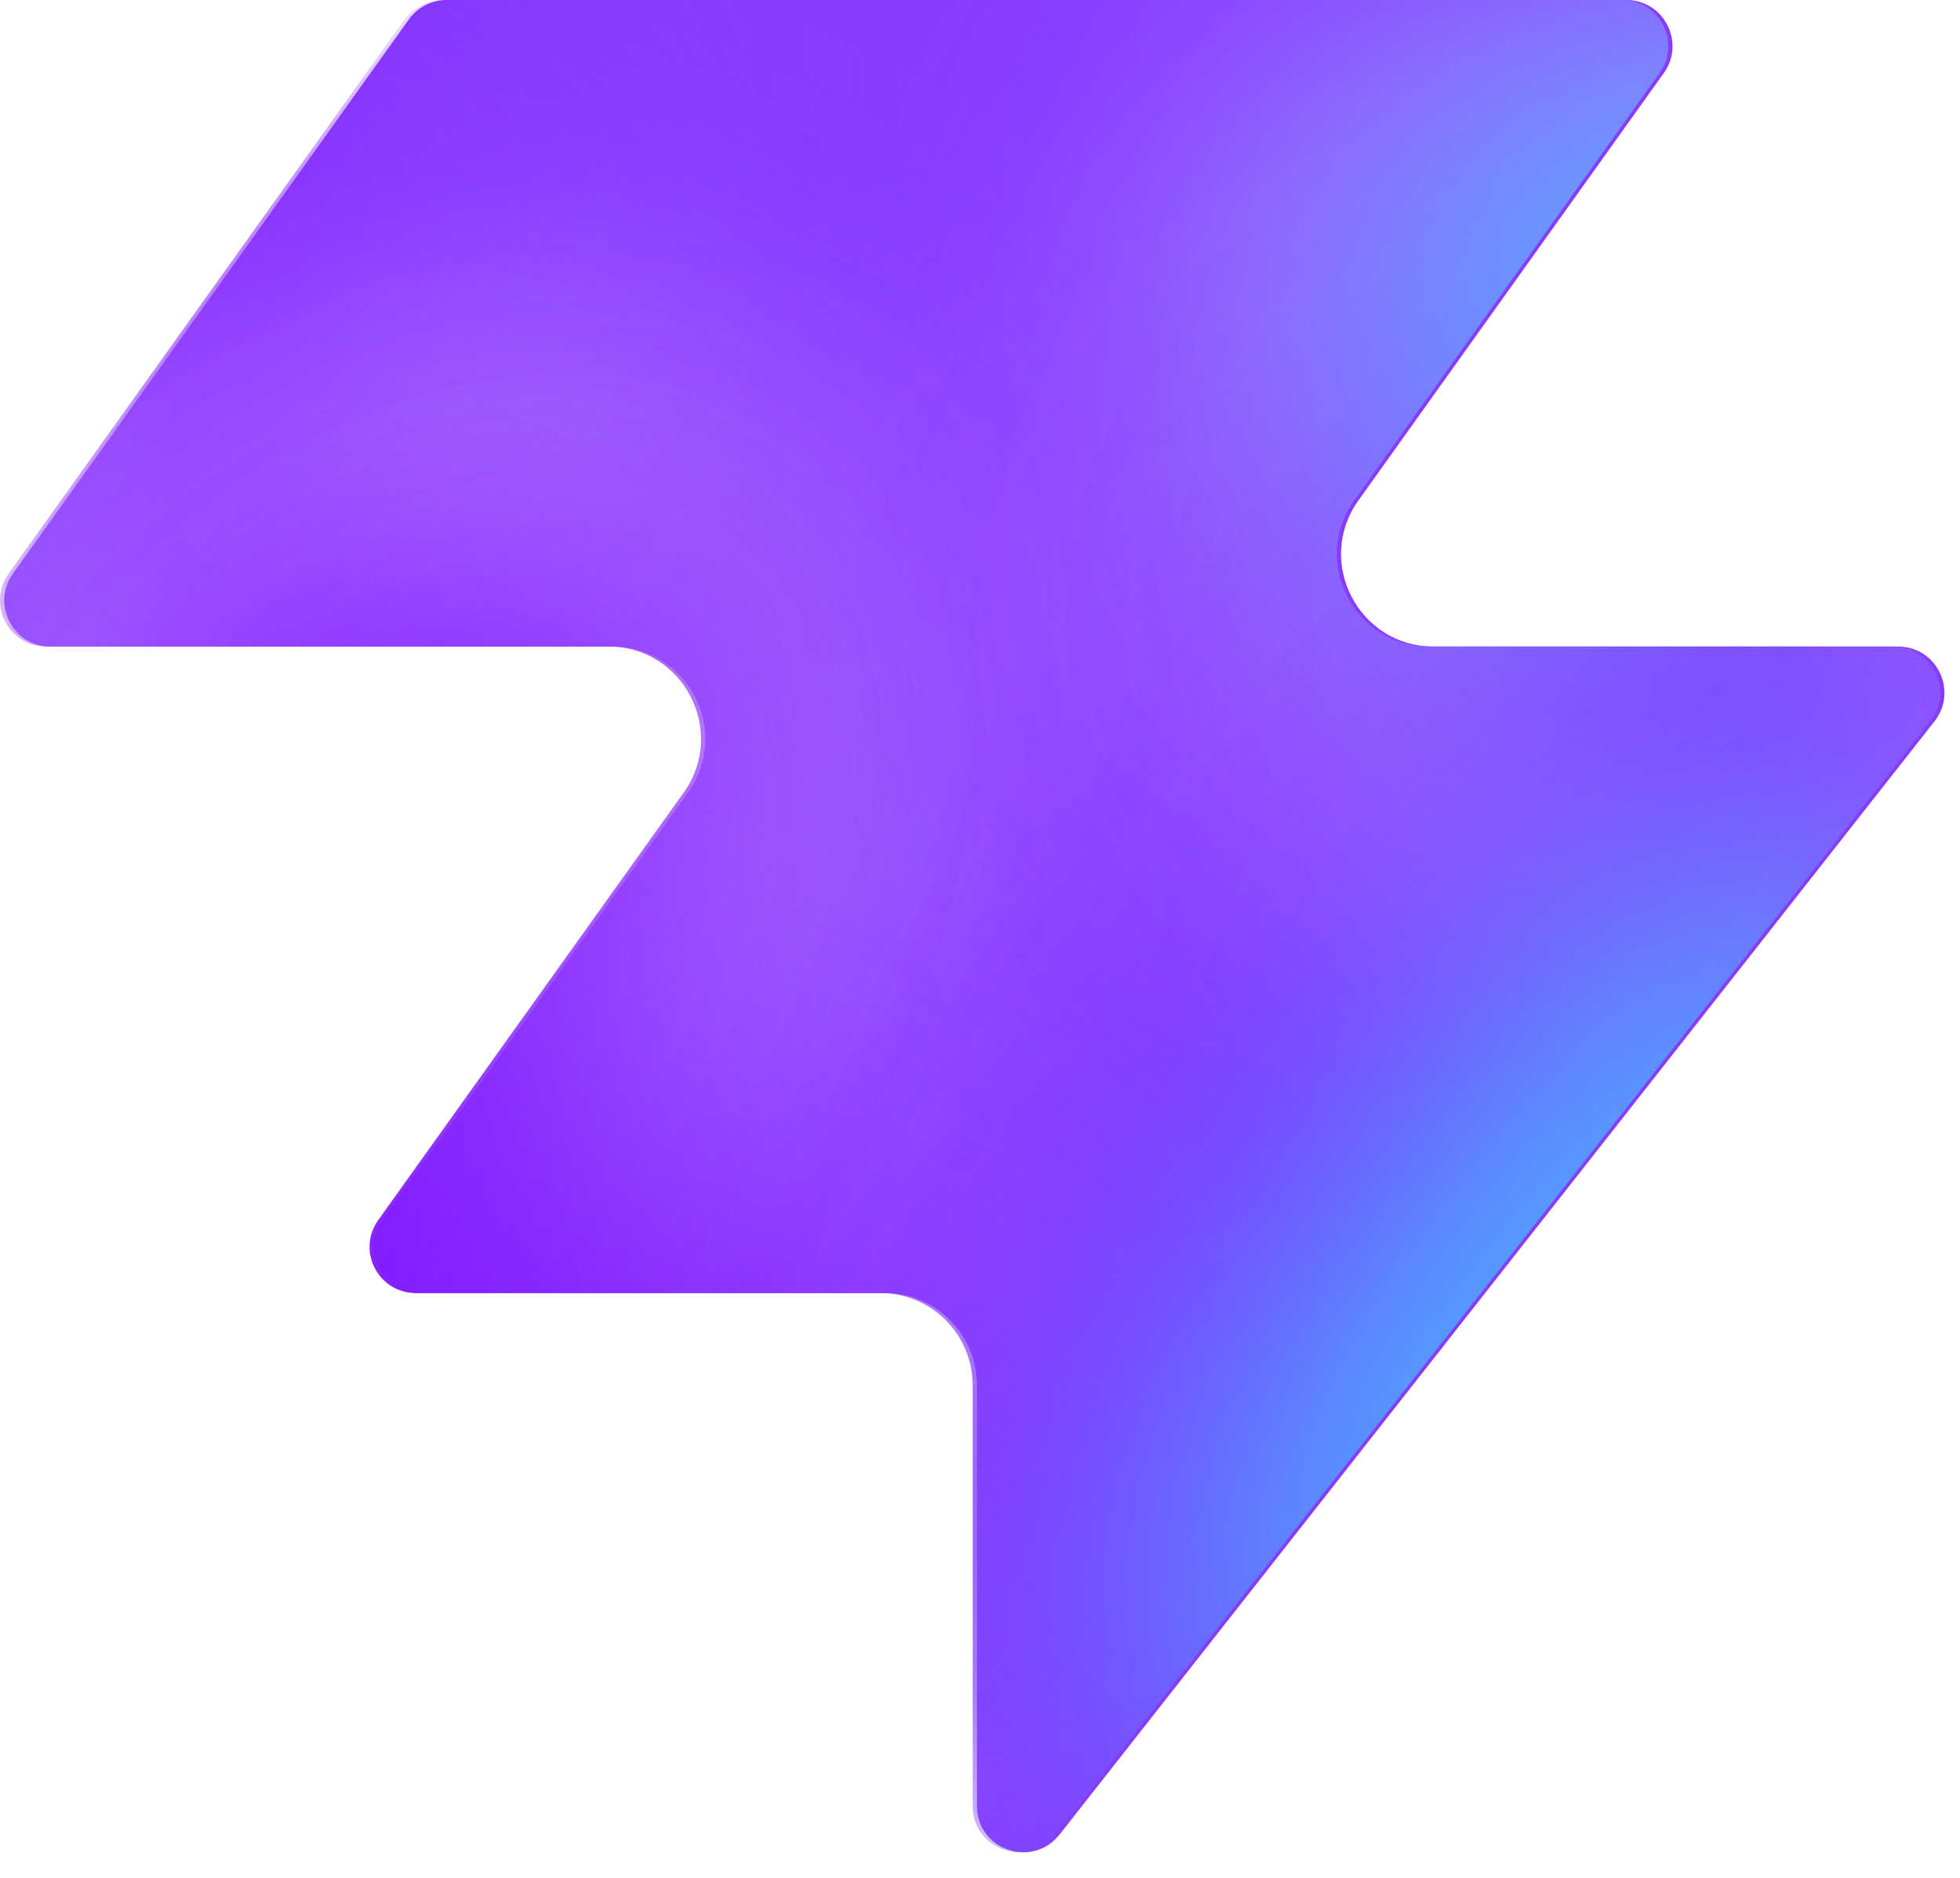
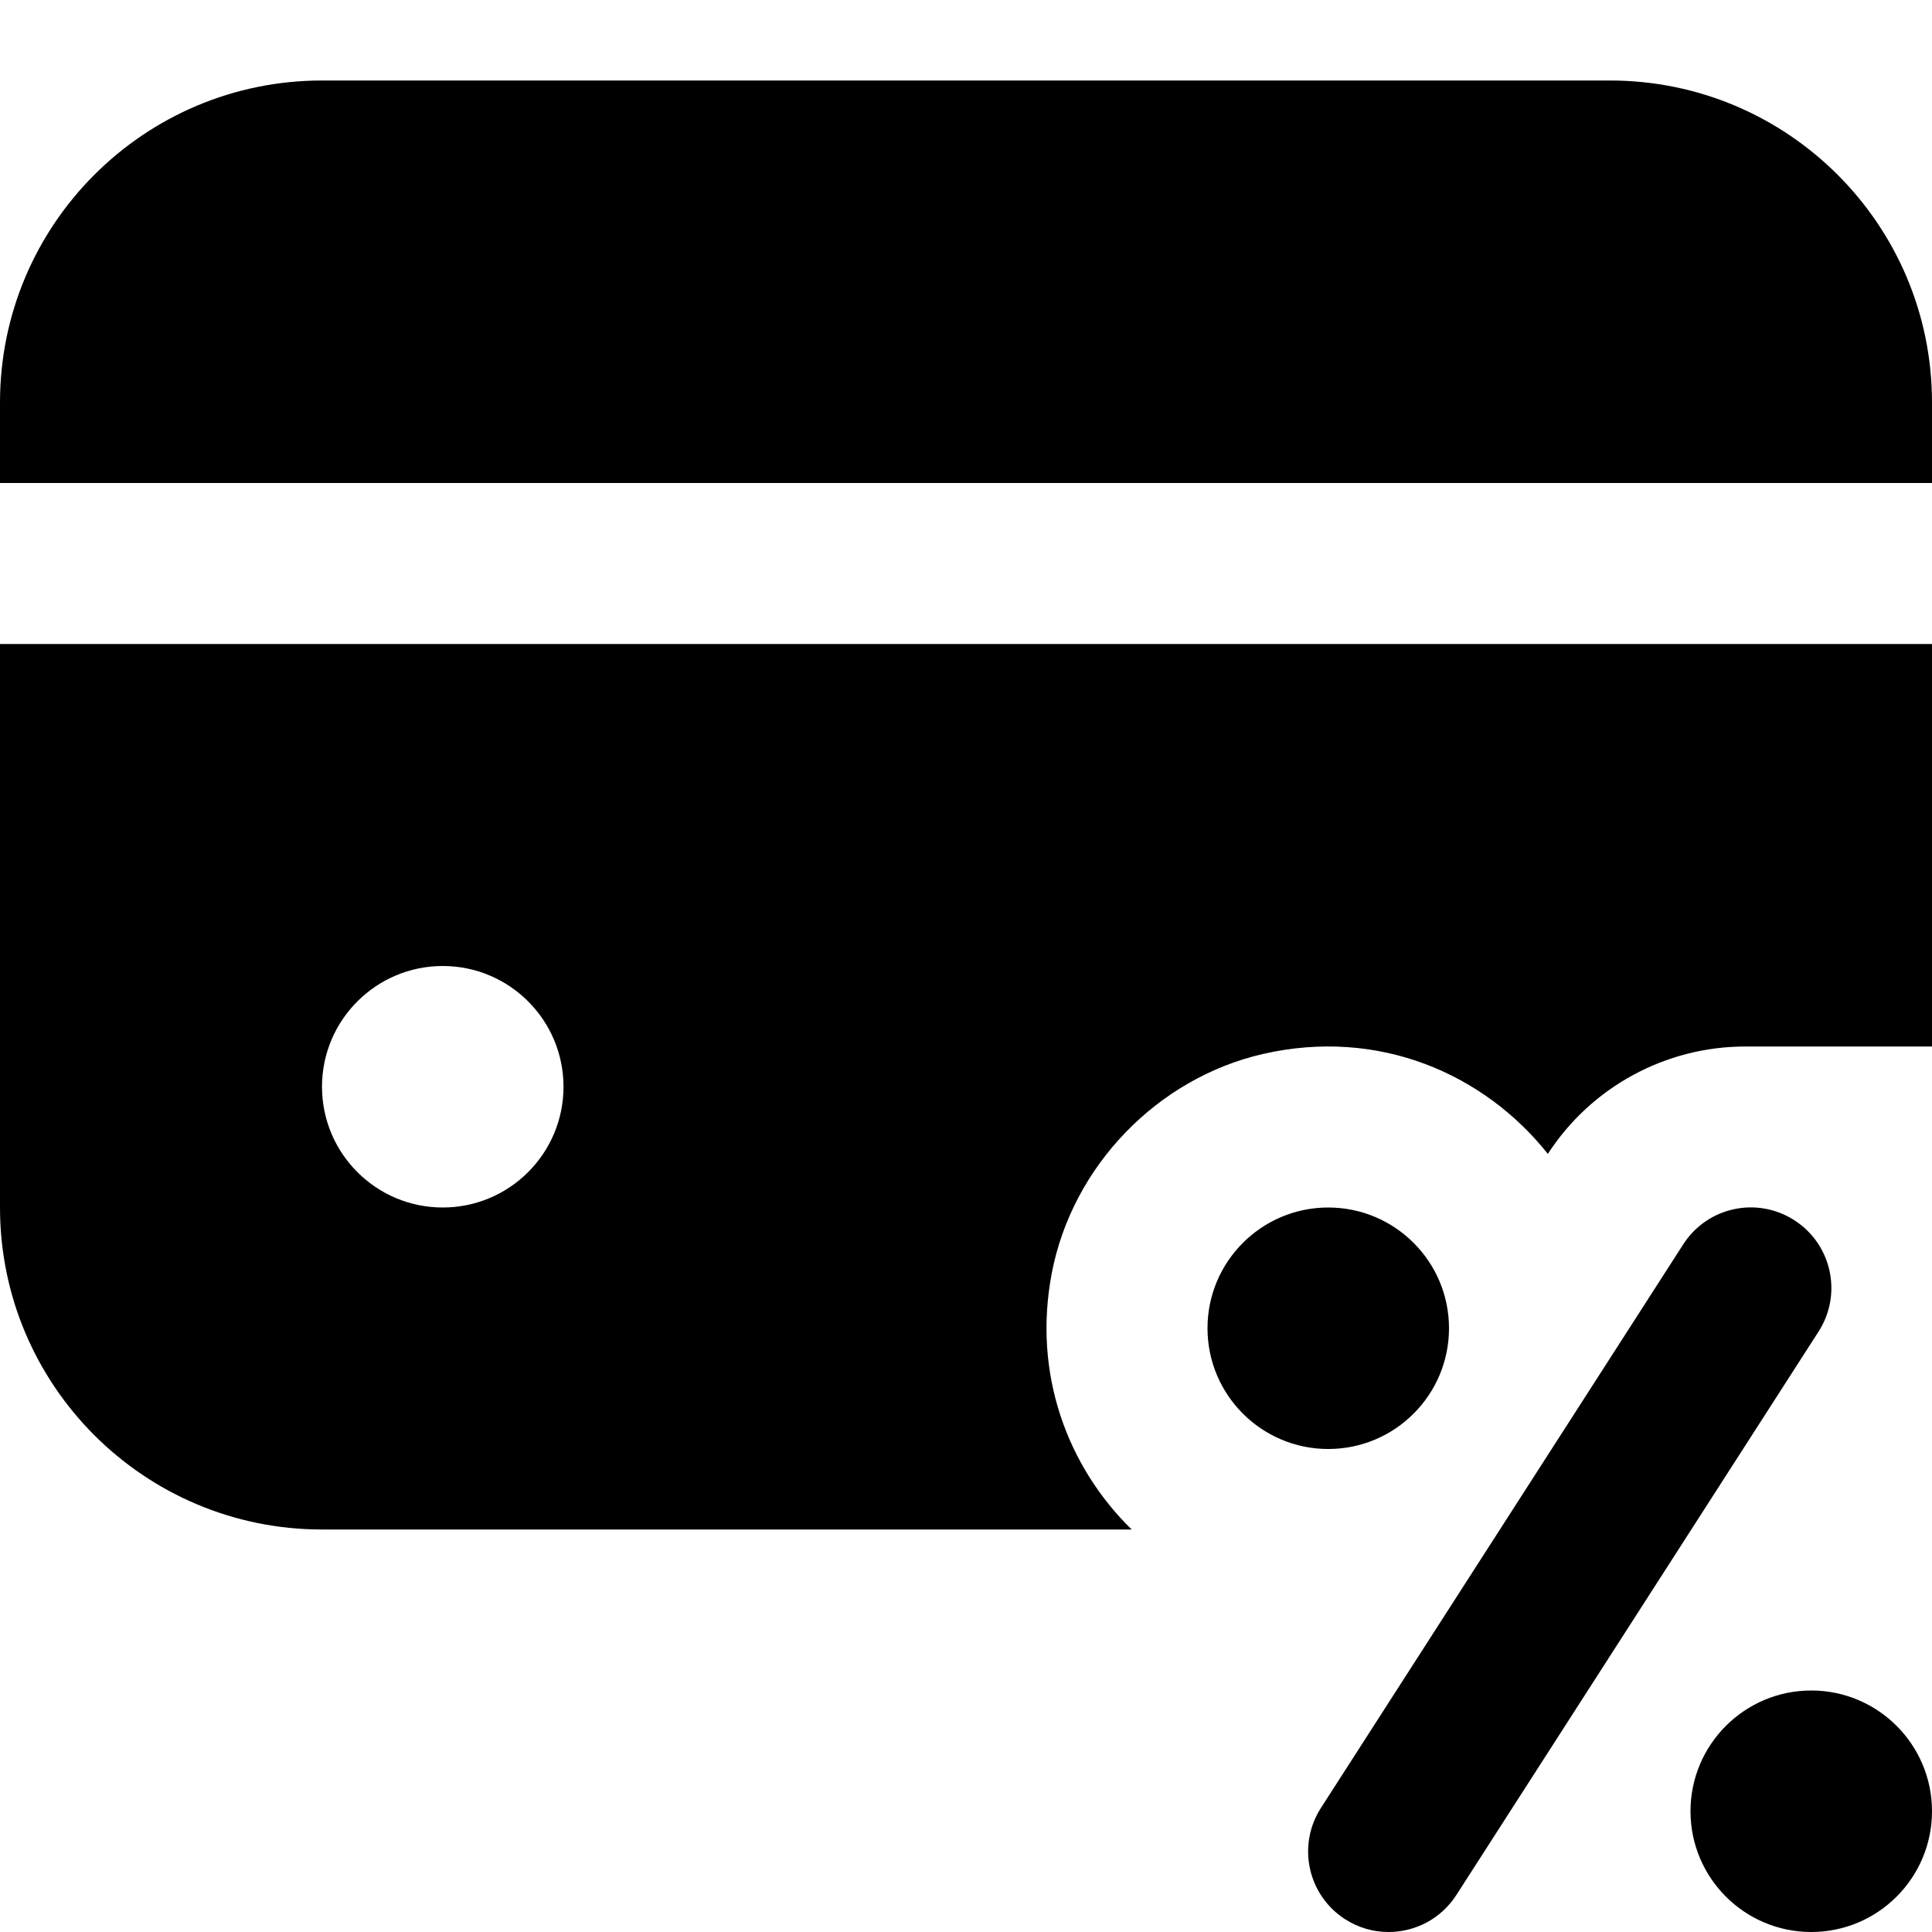
- <svg xmlns="http://www.w3.org/2000/svg" width="48" height="46" fill="none" viewBox="0 0 48 46">
-   <path fill="#863bff" d="M25.946 44.938c-.664.845-2.021.375-2.021-.698V33.937a2.26 2.26 0 0 0-2.262-2.262H10.287c-.92 0-1.456-1.04-.92-1.788l7.48-10.471c1.07-1.497 0-3.578-1.842-3.578H1.237c-.92 0-1.456-1.04-.92-1.788L10.013.474c.214-.297.556-.474.92-.474h28.894c.92 0 1.456 1.04.92 1.788l-7.48 10.471c-1.07 1.498 0 3.579 1.842 3.579h11.377c.943 0 1.473 1.088.89 1.83L25.947 44.94z" style="fill:#863bff;fill:color(display-p3 .525 .23 1);fill-opacity:1" />
-   <mask id="a" width="48" height="46" x="0" y="0" maskUnits="userSpaceOnUse" style="mask-type:alpha">
-     <path fill="#000" d="M25.842 44.938c-.664.844-2.021.375-2.021-.698V33.937a2.26 2.26 0 0 0-2.262-2.262H10.183c-.92 0-1.456-1.04-.92-1.788l7.48-10.471c1.07-1.498 0-3.579-1.842-3.579H1.133c-.92 0-1.456-1.04-.92-1.787L9.91.473c.214-.297.556-.474.92-.474h28.894c.92 0 1.456 1.04.92 1.788l-7.48 10.471c-1.07 1.498 0 3.578 1.842 3.578h11.377c.943 0 1.473 1.088.89 1.832L25.843 44.94z" style="fill:#000;fill-opacity:1" />
-   </mask>
-   <g mask="url(#a)">
-     <g filter="url(#b)">
-       <ellipse cx="5.508" cy="14.704" fill="#ede6ff" rx="5.508" ry="14.704" style="fill:#ede6ff;fill:color(display-p3 .927 .903 1);fill-opacity:1" transform="matrix(.00324 1 1 -.00324 -4.47 31.516)" />
-     </g>
-     <g filter="url(#c)">
-       <ellipse cx="10.399" cy="29.851" fill="#ede6ff" rx="10.399" ry="29.851" style="fill:#ede6ff;fill:color(display-p3 .927 .903 1);fill-opacity:1" transform="matrix(.00324 1 1 -.00324 -39.328 7.883)" />
-     </g>
-     <g filter="url(#d)">
-       <ellipse cx="5.508" cy="30.487" fill="#7e14ff" rx="5.508" ry="30.487" style="fill:#7e14ff;fill:color(display-p3 .492 .077 1);fill-opacity:1" transform="rotate(89.814 -25.913 -14.639)scale(1 -1)" />
-     </g>
-     <g filter="url(#e)">
-       <ellipse cx="5.508" cy="30.599" fill="#7e14ff" rx="5.508" ry="30.599" style="fill:#7e14ff;fill:color(display-p3 .492 .077 1);fill-opacity:1" transform="rotate(89.814 -32.644 -3.334)scale(1 -1)" />
-     </g>
-     <g filter="url(#f)">
-       <ellipse cx="5.508" cy="30.599" fill="#7e14ff" rx="5.508" ry="30.599" style="fill:#7e14ff;fill:color(display-p3 .492 .077 1);fill-opacity:1" transform="matrix(.00324 1 1 -.00324 -34.34 30.47)" />
-     </g>
-     <g filter="url(#g)">
-       <ellipse cx="14.072" cy="22.078" fill="#ede6ff" rx="14.072" ry="22.078" style="fill:#ede6ff;fill:color(display-p3 .927 .903 1);fill-opacity:1" transform="rotate(93.35 24.506 48.493)scale(-1 1)" />
-     </g>
-     <g filter="url(#h)">
-       <ellipse cx="3.47" cy="21.501" fill="#7e14ff" rx="3.47" ry="21.501" style="fill:#7e14ff;fill:color(display-p3 .492 .077 1);fill-opacity:1" transform="rotate(89.009 28.708 47.59)scale(-1 1)" />
-     </g>
-     <g filter="url(#i)">
-       <ellipse cx="3.47" cy="21.501" fill="#7e14ff" rx="3.47" ry="21.501" style="fill:#7e14ff;fill:color(display-p3 .492 .077 1);fill-opacity:1" transform="rotate(89.009 28.708 47.59)scale(-1 1)" />
-     </g>
-     <g filter="url(#j)">
-       <ellipse cx=".387" cy="8.972" fill="#7e14ff" rx="4.407" ry="29.108" style="fill:#7e14ff;fill:color(display-p3 .492 .077 1);fill-opacity:1" transform="rotate(39.51 .387 8.972)" />
-     </g>
-     <g filter="url(#k)">
-       <ellipse cx="47.523" cy="-6.092" fill="#7e14ff" rx="4.407" ry="29.108" style="fill:#7e14ff;fill:color(display-p3 .492 .077 1);fill-opacity:1" transform="rotate(37.892 47.523 -6.092)" />
-     </g>
-     <g filter="url(#l)">
-       <ellipse cx="41.412" cy="6.333" fill="#47bfff" rx="5.971" ry="9.665" style="fill:#47bfff;fill:color(display-p3 .28 .748 1);fill-opacity:1" transform="rotate(37.892 41.412 6.333)" />
-     </g>
-     <g filter="url(#m)">
-       <ellipse cx="-1.879" cy="38.332" fill="#7e14ff" rx="4.407" ry="29.108" style="fill:#7e14ff;fill:color(display-p3 .492 .077 1);fill-opacity:1" transform="rotate(37.892 -1.88 38.332)" />
-     </g>
-     <g filter="url(#n)">
-       <ellipse cx="-1.879" cy="38.332" fill="#7e14ff" rx="4.407" ry="29.108" style="fill:#7e14ff;fill:color(display-p3 .492 .077 1);fill-opacity:1" transform="rotate(37.892 -1.88 38.332)" />
-     </g>
-     <g filter="url(#o)">
-       <ellipse cx="35.651" cy="29.907" fill="#7e14ff" rx="4.407" ry="29.108" style="fill:#7e14ff;fill:color(display-p3 .492 .077 1);fill-opacity:1" transform="rotate(37.892 35.651 29.907)" />
-     </g>
-     <g filter="url(#p)">
-       <ellipse cx="38.418" cy="32.4" fill="#47bfff" rx="5.971" ry="15.297" style="fill:#47bfff;fill:color(display-p3 .28 .748 1);fill-opacity:1" transform="rotate(37.892 38.418 32.4)" />
-     </g>
-   </g>
-   <defs>
-     <filter id="b" width="60.045" height="41.654" x="-19.77" y="16.149" color-interpolation-filters="sRGB" filterUnits="userSpaceOnUse">
-       <feFlood flood-opacity="0" result="BackgroundImageFix" />
-       <feBlend in="SourceGraphic" in2="BackgroundImageFix" result="shape" />
-       <feGaussianBlur result="effect1_foregroundBlur_2002_17158" stdDeviation="7.659" />
-     </filter>
-     <filter id="c" width="90.34" height="51.437" x="-54.613" y="-7.533" color-interpolation-filters="sRGB" filterUnits="userSpaceOnUse">
-       <feFlood flood-opacity="0" result="BackgroundImageFix" />
-       <feBlend in="SourceGraphic" in2="BackgroundImageFix" result="shape" />
-       <feGaussianBlur result="effect1_foregroundBlur_2002_17158" stdDeviation="7.659" />
-     </filter>
-     <filter id="d" width="79.355" height="29.4" x="-49.64" y="2.03" color-interpolation-filters="sRGB" filterUnits="userSpaceOnUse">
-       <feFlood flood-opacity="0" result="BackgroundImageFix" />
-       <feBlend in="SourceGraphic" in2="BackgroundImageFix" result="shape" />
-       <feGaussianBlur result="effect1_foregroundBlur_2002_17158" stdDeviation="4.596" />
-     </filter>
-     <filter id="e" width="79.579" height="29.4" x="-45.045" y="20.029" color-interpolation-filters="sRGB" filterUnits="userSpaceOnUse">
-       <feFlood flood-opacity="0" result="BackgroundImageFix" />
-       <feBlend in="SourceGraphic" in2="BackgroundImageFix" result="shape" />
-       <feGaussianBlur result="effect1_foregroundBlur_2002_17158" stdDeviation="4.596" />
-     </filter>
-     <filter id="f" width="79.579" height="29.4" x="-43.513" y="21.178" color-interpolation-filters="sRGB" filterUnits="userSpaceOnUse">
-       <feFlood flood-opacity="0" result="BackgroundImageFix" />
-       <feBlend in="SourceGraphic" in2="BackgroundImageFix" result="shape" />
-       <feGaussianBlur result="effect1_foregroundBlur_2002_17158" stdDeviation="4.596" />
-     </filter>
-     <filter id="g" width="74.749" height="58.852" x="15.756" y="-17.901" color-interpolation-filters="sRGB" filterUnits="userSpaceOnUse">
-       <feFlood flood-opacity="0" result="BackgroundImageFix" />
-       <feBlend in="SourceGraphic" in2="BackgroundImageFix" result="shape" />
-       <feGaussianBlur result="effect1_foregroundBlur_2002_17158" stdDeviation="7.659" />
-     </filter>
-     <filter id="h" width="61.377" height="25.362" x="23.548" y="2.284" color-interpolation-filters="sRGB" filterUnits="userSpaceOnUse">
-       <feFlood flood-opacity="0" result="BackgroundImageFix" />
-       <feBlend in="SourceGraphic" in2="BackgroundImageFix" result="shape" />
-       <feGaussianBlur result="effect1_foregroundBlur_2002_17158" stdDeviation="4.596" />
-     </filter>
-     <filter id="i" width="61.377" height="25.362" x="23.548" y="2.284" color-interpolation-filters="sRGB" filterUnits="userSpaceOnUse">
-       <feFlood flood-opacity="0" result="BackgroundImageFix" />
-       <feBlend in="SourceGraphic" in2="BackgroundImageFix" result="shape" />
-       <feGaussianBlur result="effect1_foregroundBlur_2002_17158" stdDeviation="4.596" />
-     </filter>
-     <filter id="j" width="56.045" height="63.649" x="-27.636" y="-22.853" color-interpolation-filters="sRGB" filterUnits="userSpaceOnUse">
-       <feFlood flood-opacity="0" result="BackgroundImageFix" />
-       <feBlend in="SourceGraphic" in2="BackgroundImageFix" result="shape" />
-       <feGaussianBlur result="effect1_foregroundBlur_2002_17158" stdDeviation="4.596" />
-     </filter>
-     <filter id="k" width="54.814" height="64.646" x="20.116" y="-38.415" color-interpolation-filters="sRGB" filterUnits="userSpaceOnUse">
-       <feFlood flood-opacity="0" result="BackgroundImageFix" />
-       <feBlend in="SourceGraphic" in2="BackgroundImageFix" result="shape" />
-       <feGaussianBlur result="effect1_foregroundBlur_2002_17158" stdDeviation="4.596" />
-     </filter>
-     <filter id="l" width="33.541" height="35.313" x="24.641" y="-11.323" color-interpolation-filters="sRGB" filterUnits="userSpaceOnUse">
-       <feFlood flood-opacity="0" result="BackgroundImageFix" />
-       <feBlend in="SourceGraphic" in2="BackgroundImageFix" result="shape" />
-       <feGaussianBlur result="effect1_foregroundBlur_2002_17158" stdDeviation="4.596" />
-     </filter>
-     <filter id="m" width="54.814" height="64.646" x="-29.286" y="6.009" color-interpolation-filters="sRGB" filterUnits="userSpaceOnUse">
-       <feFlood flood-opacity="0" result="BackgroundImageFix" />
-       <feBlend in="SourceGraphic" in2="BackgroundImageFix" result="shape" />
-       <feGaussianBlur result="effect1_foregroundBlur_2002_17158" stdDeviation="4.596" />
-     </filter>
-     <filter id="n" width="54.814" height="64.646" x="-29.286" y="6.009" color-interpolation-filters="sRGB" filterUnits="userSpaceOnUse">
-       <feFlood flood-opacity="0" result="BackgroundImageFix" />
-       <feBlend in="SourceGraphic" in2="BackgroundImageFix" result="shape" />
-       <feGaussianBlur result="effect1_foregroundBlur_2002_17158" stdDeviation="4.596" />
-     </filter>
-     <filter id="o" width="54.814" height="64.646" x="8.244" y="-2.416" color-interpolation-filters="sRGB" filterUnits="userSpaceOnUse">
-       <feFlood flood-opacity="0" result="BackgroundImageFix" />
-       <feBlend in="SourceGraphic" in2="BackgroundImageFix" result="shape" />
-       <feGaussianBlur result="effect1_foregroundBlur_2002_17158" stdDeviation="4.596" />
-     </filter>
-     <filter id="p" width="39.409" height="43.623" x="18.713" y="10.588" color-interpolation-filters="sRGB" filterUnits="userSpaceOnUse">
-       <feFlood flood-opacity="0" result="BackgroundImageFix" />
-       <feBlend in="SourceGraphic" in2="BackgroundImageFix" result="shape" />
-       <feGaussianBlur result="effect1_foregroundBlur_2002_17158" stdDeviation="4.596" />
-     </filter>
-   </defs>
+ <svg xmlns="http://www.w3.org/2000/svg" id="Layer_1" data-name="Layer 1" viewBox="0 0 24 24">
+   <path d="m24,5v1H0v-1C0,2.791,1.791,1,4,1h16c2.209,0,4,1.791,4,4Zm-9.942,14H4c-2.209,0-4-1.791-4-4v-7h24v5h-2.317c-.992,0-1.916.502-2.455,1.334h0c-.794-.998-2.102-1.569-3.535-1.242-1.316.3-2.372,1.395-2.627,2.721-.24,1.248.192,2.405.992,3.187Zm-7.058-5.5c0-.828-.672-1.5-1.5-1.5s-1.5.672-1.5,1.5.672,1.5,1.5,1.5,1.5-.672,1.5-1.5Zm17,9c0,.828-.672,1.5-1.5,1.5s-1.5-.672-1.5-1.5.672-1.5,1.5-1.5,1.5.672,1.5,1.5Zm-7.5-7.5c-.828,0-1.5.672-1.5,1.5s.672,1.5,1.5,1.5,1.5-.672,1.5-1.5-.672-1.5-1.5-1.5Zm1.591,8.541l4.5-7c.299-.465.164-1.084-.3-1.382-.466-.301-1.084-.165-1.382.3l-4.5,7c-.299.465-.164,1.084.3,1.382.168.108.354.159.54.159.329,0,.651-.162.842-.459Z" />
</svg>
